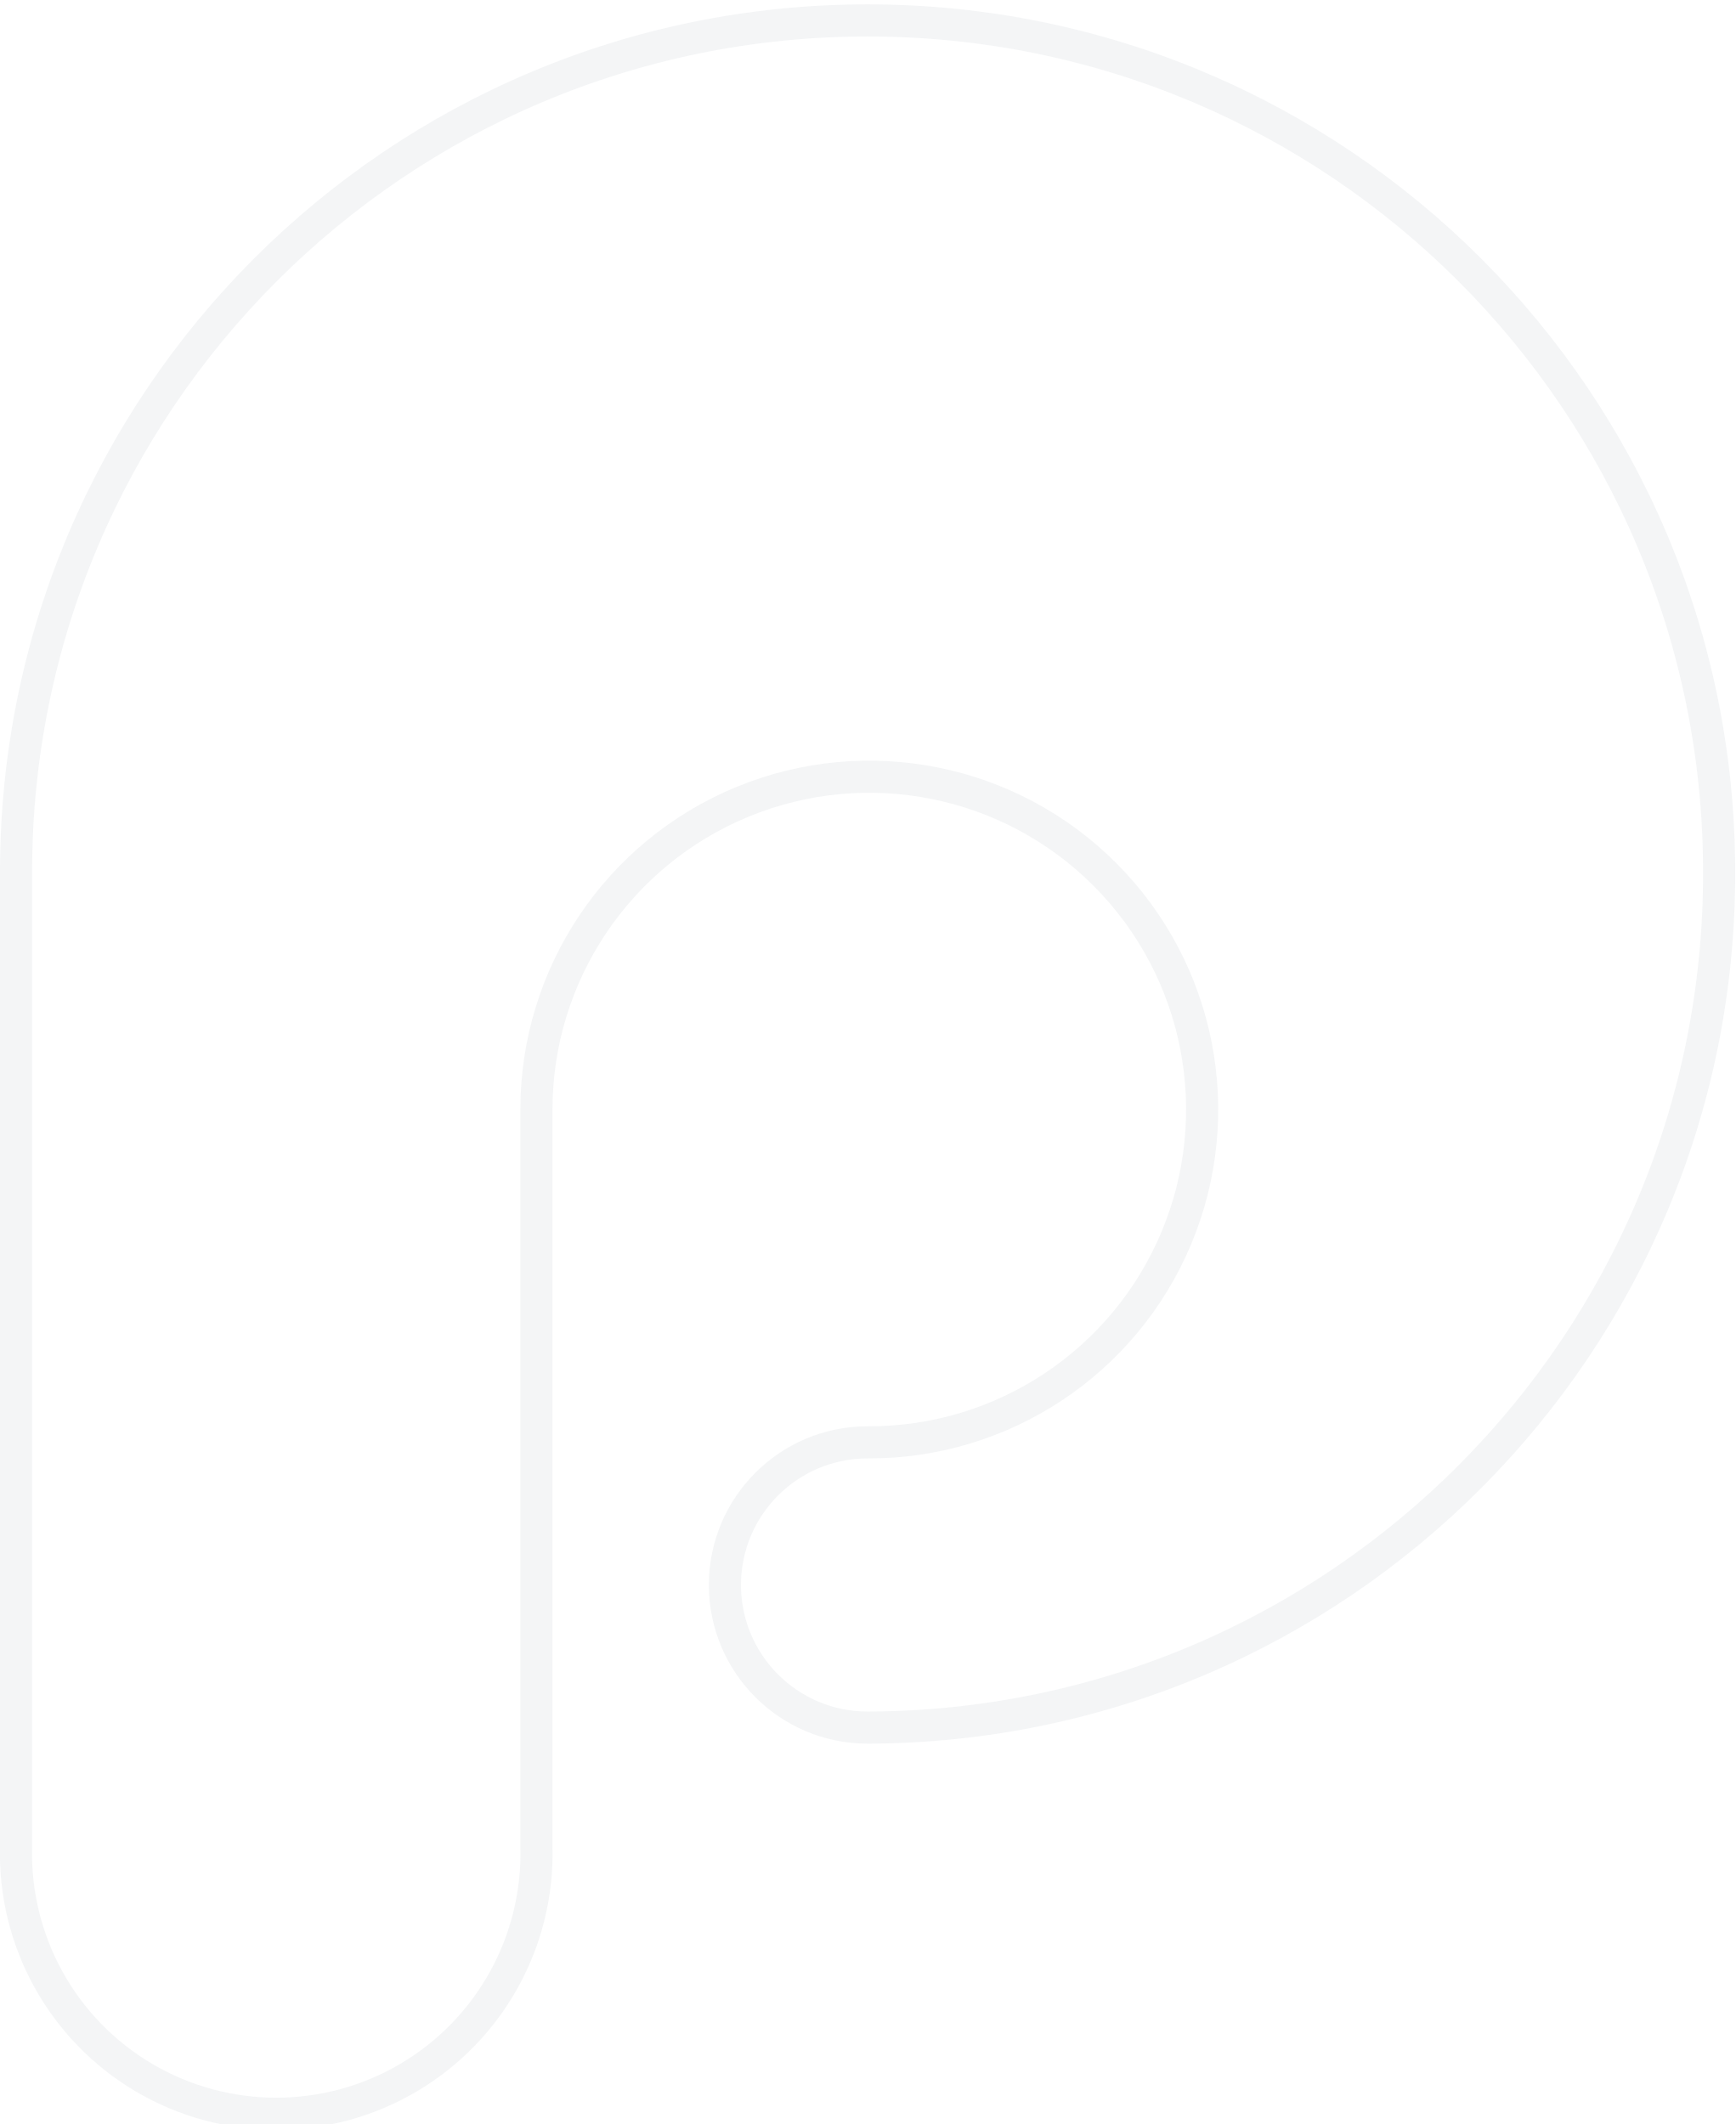
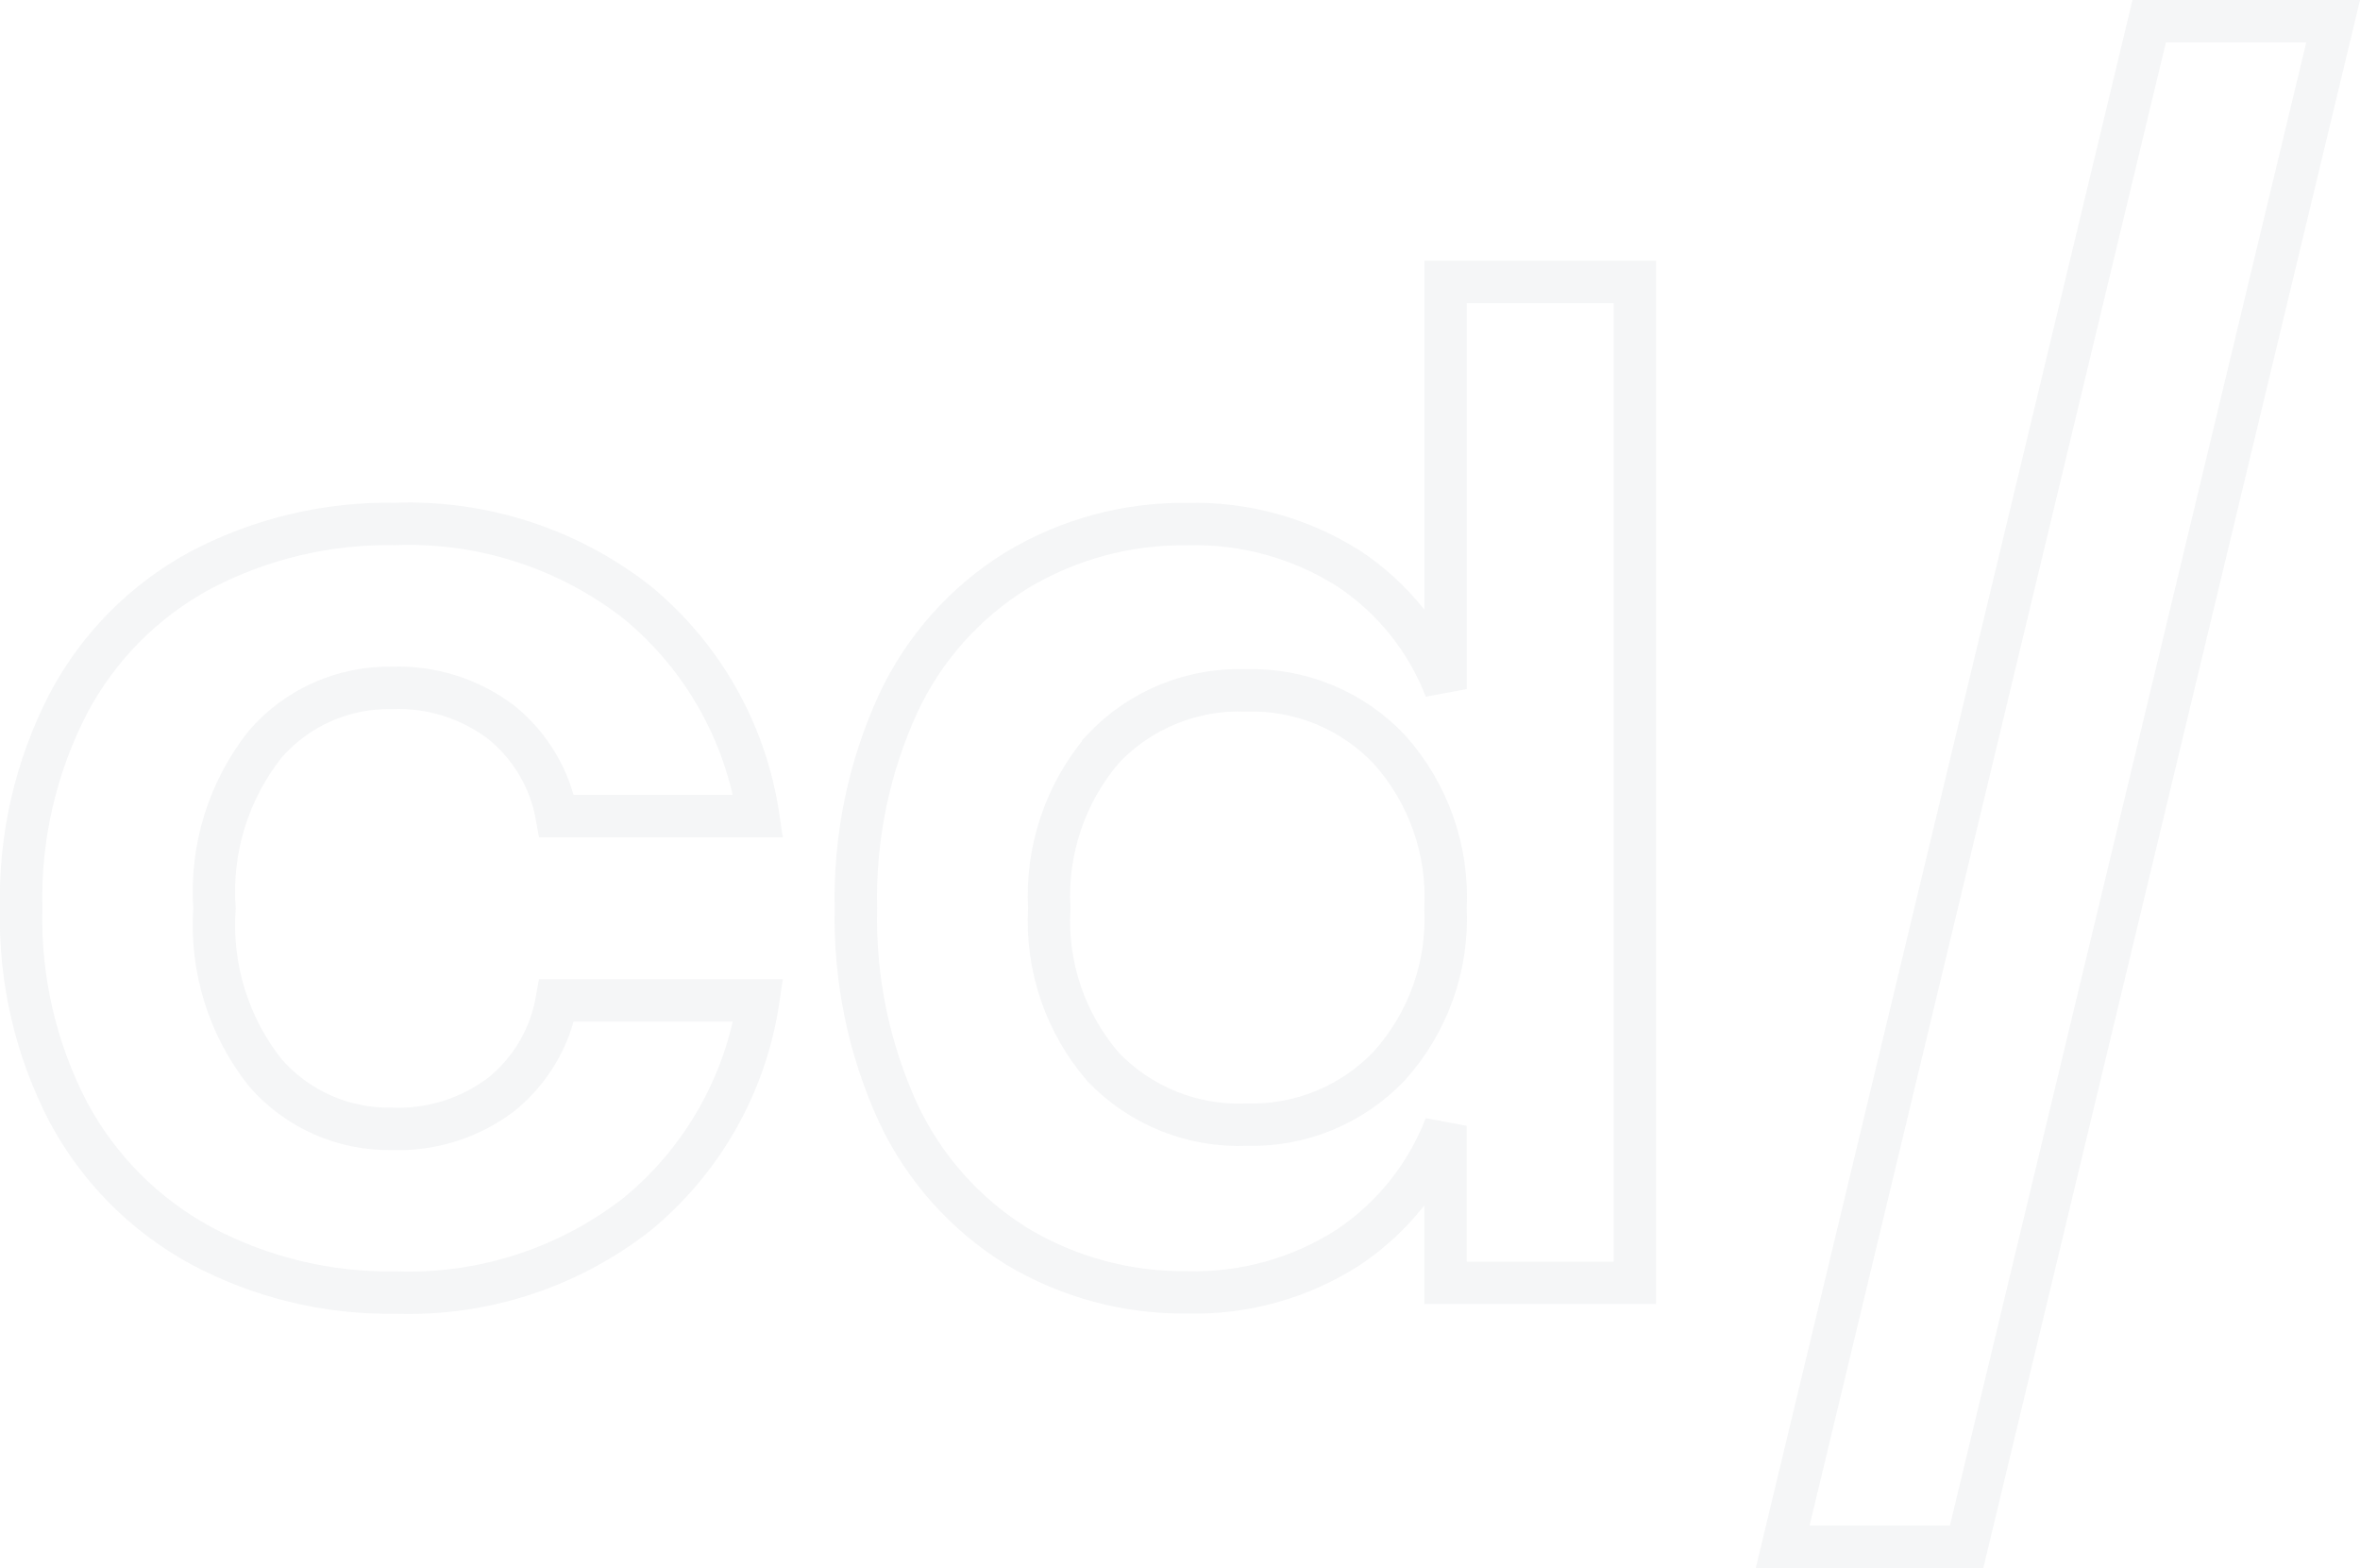
- <svg xmlns="http://www.w3.org/2000/svg" width="54" height="66.111" viewBox="0 0 54 66.111">
-   <path id="Path_186" data-name="Path 186" d="M67,36.636A26.571,26.571,0,0,1,40.5,63.273a4.439,4.439,0,0,1,0-8.879A10.359,10.359,0,1,0,30.194,44.035V66.972a8.1,8.1,0,1,1-16.194,0V36.636a26.5,26.5,0,1,1,53,0Z" transform="translate(-13.5 -9.5)" fill="none" stroke="#071f37" stroke-width="1" opacity="0.046" />
+ <svg xmlns="http://www.w3.org/2000/svg" width="55.733" height="37.028" viewBox="0 0 55.733 37.028">
+   <g transform="translate(0.5 0.16)" opacity="0.051">
+     <path d="M23.513,22.773a7.392,7.392,0,0,1-2.8-3.144,11.013,11.013,0,0,1-1-4.84,11.013,11.013,0,0,1,1-4.84,7.353,7.353,0,0,1,2.8-3.142,7.614,7.614,0,0,1,4.021-1.09,6.787,6.787,0,0,1,3.821,1.054,6,6,0,0,1,2.283,2.843V0h4.471V23.636H33.637V19.928a6.1,6.1,0,0,1-2.283,2.861,6.692,6.692,0,0,1-3.821,1.071A7.628,7.628,0,0,1,23.513,22.773Zm2.042-11.753a5.341,5.341,0,0,0-1.276,3.769,5.274,5.274,0,0,0,1.276,3.753A4.439,4.439,0,0,0,28.939,19.9a4.471,4.471,0,0,0,3.37-1.387,5.192,5.192,0,0,0,1.328-3.723,5.222,5.222,0,0,0-1.328-3.753,4.462,4.462,0,0,0-3.37-1.392A4.425,4.425,0,0,0,25.555,11.019ZM4.248,22.757a7.75,7.75,0,0,1-3.131-3.146A9.9,9.9,0,0,1,0,14.789,9.995,9.995,0,0,1,1.117,9.95,7.622,7.622,0,0,1,4.248,6.8a9.537,9.537,0,0,1,4.6-1.086,8.758,8.758,0,0,1,5.7,1.853,8.094,8.094,0,0,1,2.858,5.046H12.648A3.672,3.672,0,0,0,11.339,10.4a4.024,4.024,0,0,0-2.587-.814,3.86,3.86,0,0,0-2.987,1.326,5.609,5.609,0,0,0-1.2,3.881,5.613,5.613,0,0,0,1.2,3.881,3.863,3.863,0,0,0,2.987,1.325,4.017,4.017,0,0,0,2.587-.814,3.672,3.672,0,0,0,1.309-2.219h4.759a8.091,8.091,0,0,1-2.858,5.046,8.758,8.758,0,0,1-5.7,1.853A9.423,9.423,0,0,1,4.248,22.757Z" transform="translate(0 6.499)" fill="none" stroke="#35495c" stroke-width="1" />
+     <path d="M4.344,36.028,13,0H8.656L0,36.028Z" transform="translate(41.599 0.34)" fill="none" stroke="#35495c" stroke-width="1" />
+   </g>
</svg>
